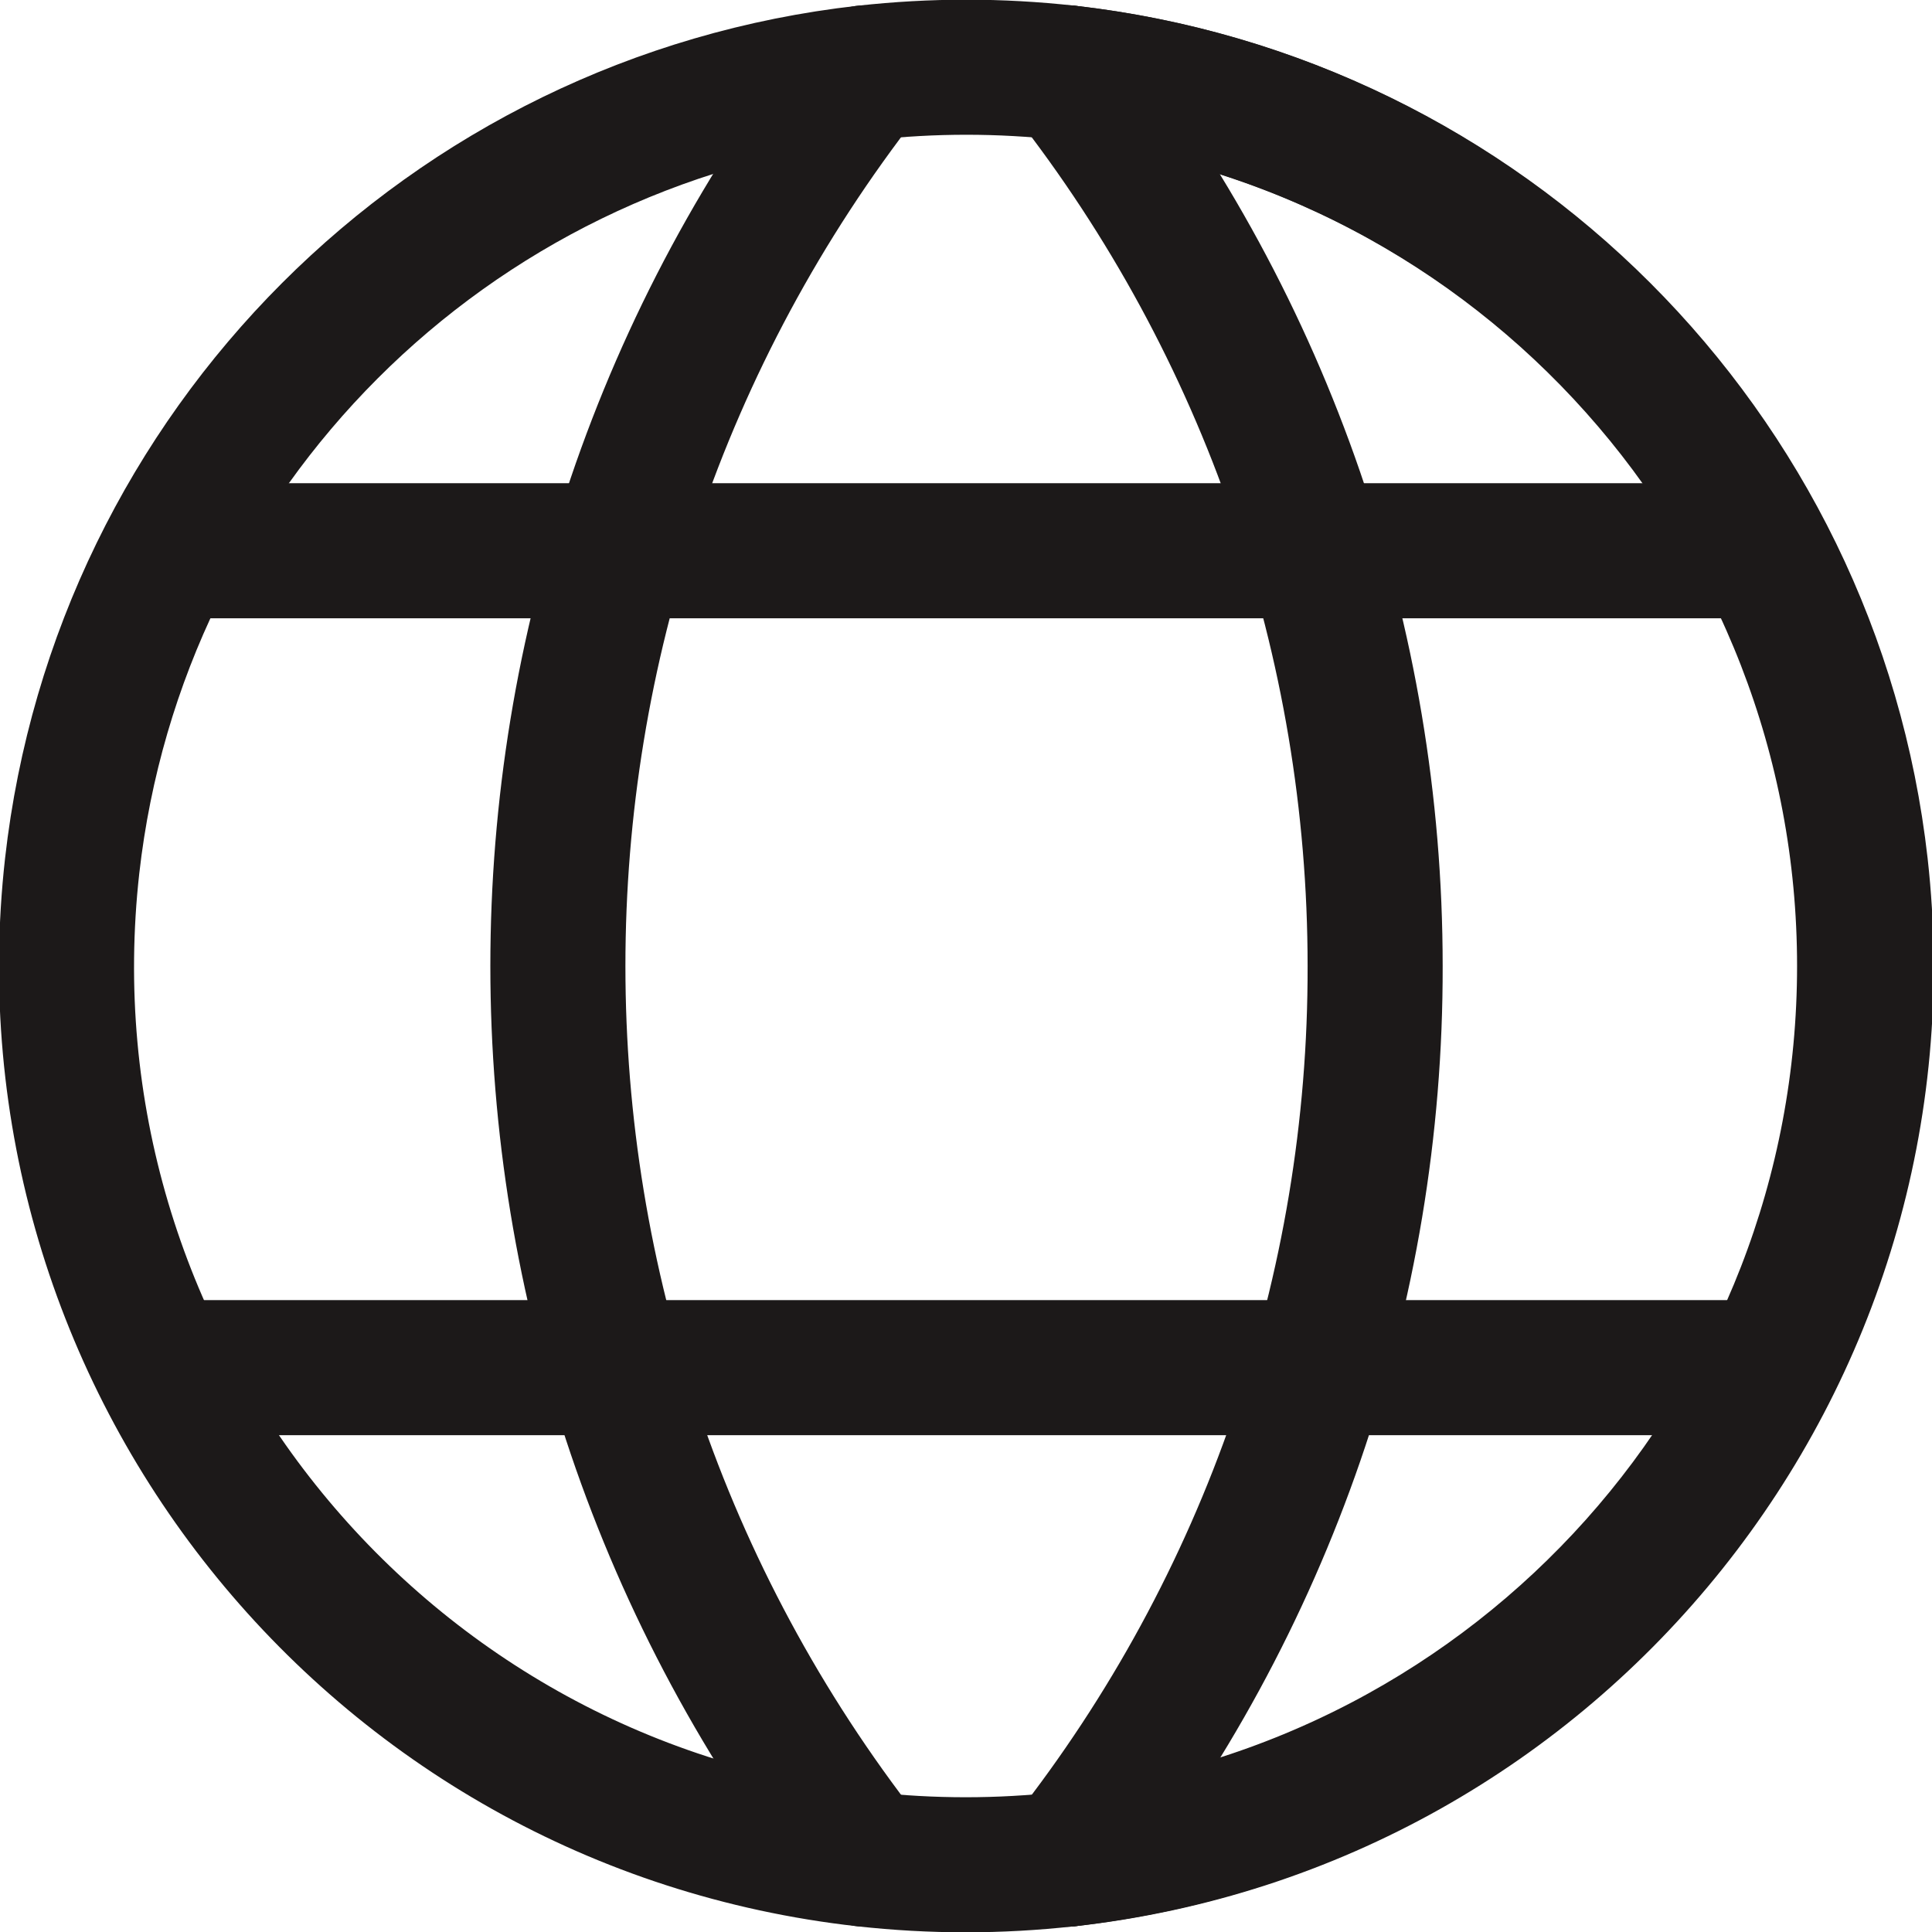
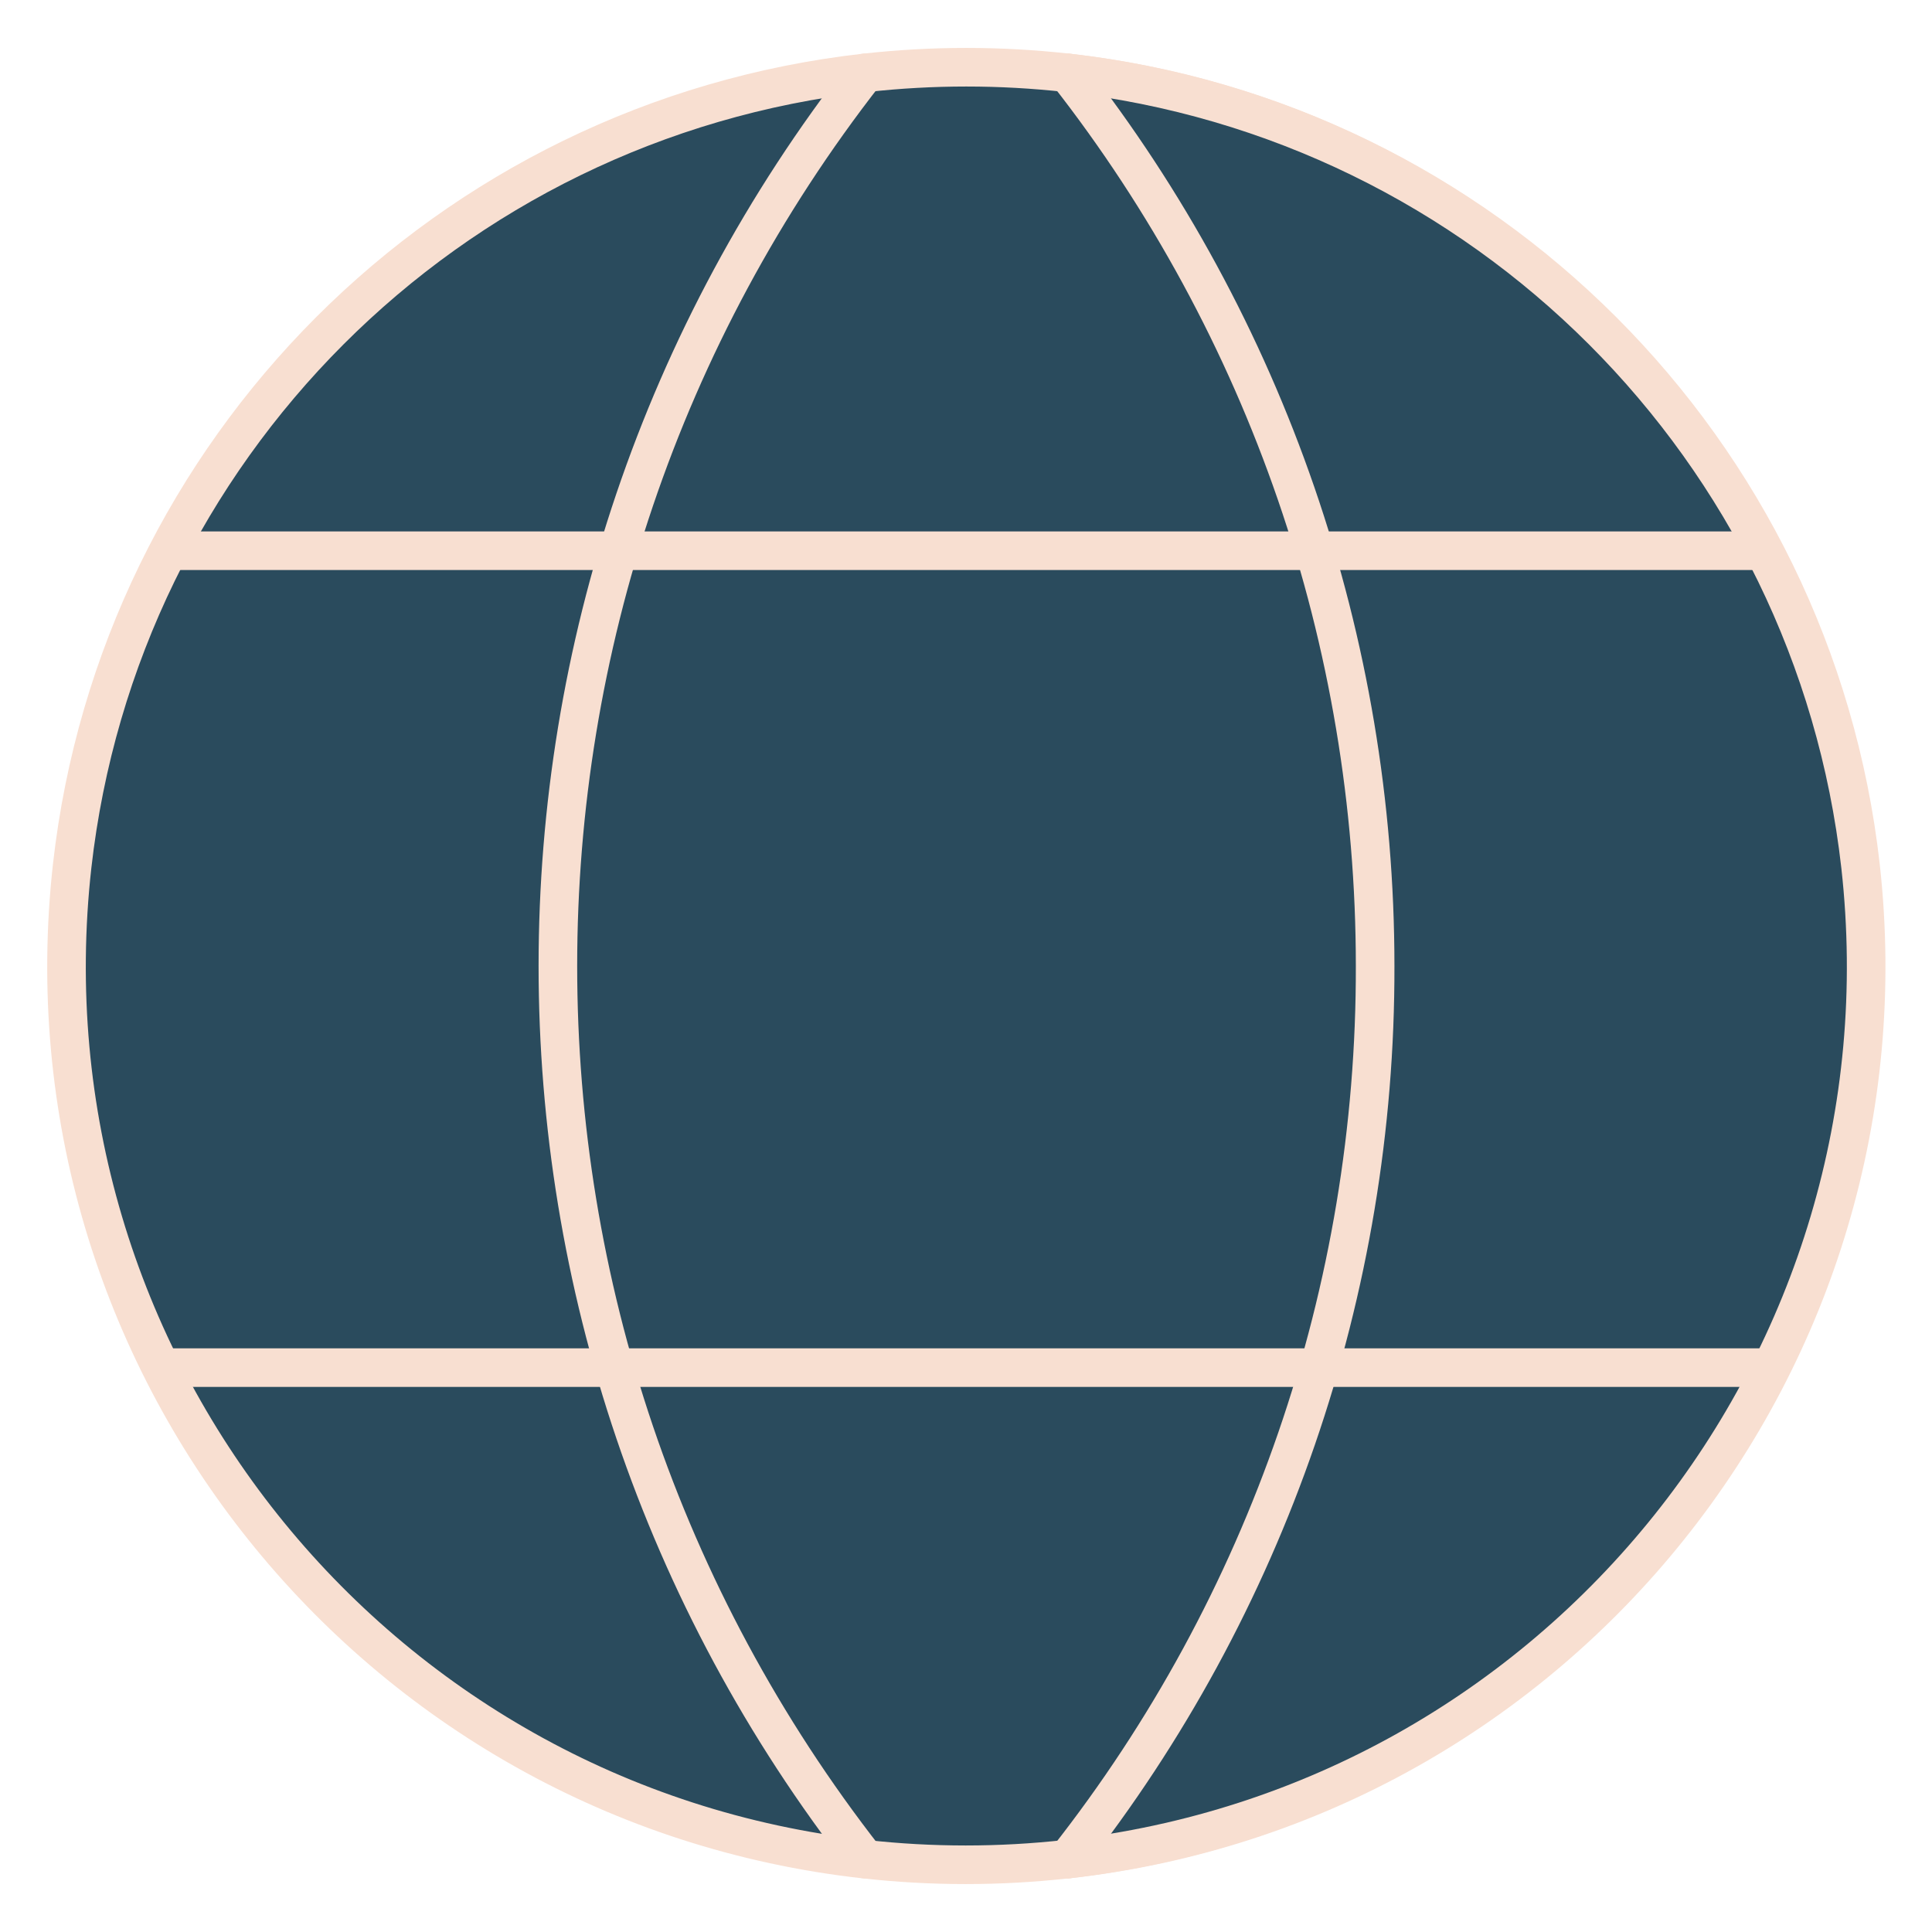
<svg xmlns="http://www.w3.org/2000/svg" version="1.1" id="Слой_1" x="0px" y="0px" viewBox="0 0 283.8 283.8" style="enable-background:new 0 0 283.8 283.8;" xml:space="preserve">
  <style type="text/css">
- 	.st0{fill:none;stroke:#1C1919;stroke-width:19.84;stroke-linecap:round;stroke-linejoin:round;}
+ 	.st0{fill:#2A4B5D;stroke:#F8DFD1;stroke-width:5.669;stroke-linecap:round;stroke-linejoin:round;}
</style>
  <path class="st0" d="M273.9,141.9c0,67.2-50.4,123.6-117.2,131.2c-9.9,1.1-19.8,1.1-29.7,0C54.6,265,2.5,199.7,10.6,127.2  C17.5,66,65.8,17.6,127.1,10.7c9.9-1.1,19.8-1.1,29.7,0C223.5,18.3,273.9,74.8,273.9,141.9z" />
-   <line class="st0" x1="24.9" y1="80.9" x2="258.9" y2="80.9" />
-   <line class="st0" x1="24.9" y1="200.9" x2="258.9" y2="200.9" />
  <path class="st0" d="M127.1,273.1c-60.2-77.1-60.2-185.3,0-262.4" />
  <path class="st0" d="M156.8,273.1c72.4-8.1,124.6-73.4,116.5-145.9C266.4,66,218,17.6,156.8,10.7" />
-   <path class="st0" d="M156.8,10.7c29.3,37.4,45.2,83.6,45.2,131.2c0.1,47.6-15.8,93.8-45.2,131.2" />
+   <path class="st0" d="M156.8,10.7C186.1,48.1,202,94.3,202,141.9c0.1,47.6-15.8,93.8-45.2,131.2" />
+   <line class="st0" x1="24.9" y1="200.9" x2="258.9" y2="200.9" />
+   <line class="st0" x1="24.9" y1="80.9" x2="258.9" y2="80.9" />
</svg>
